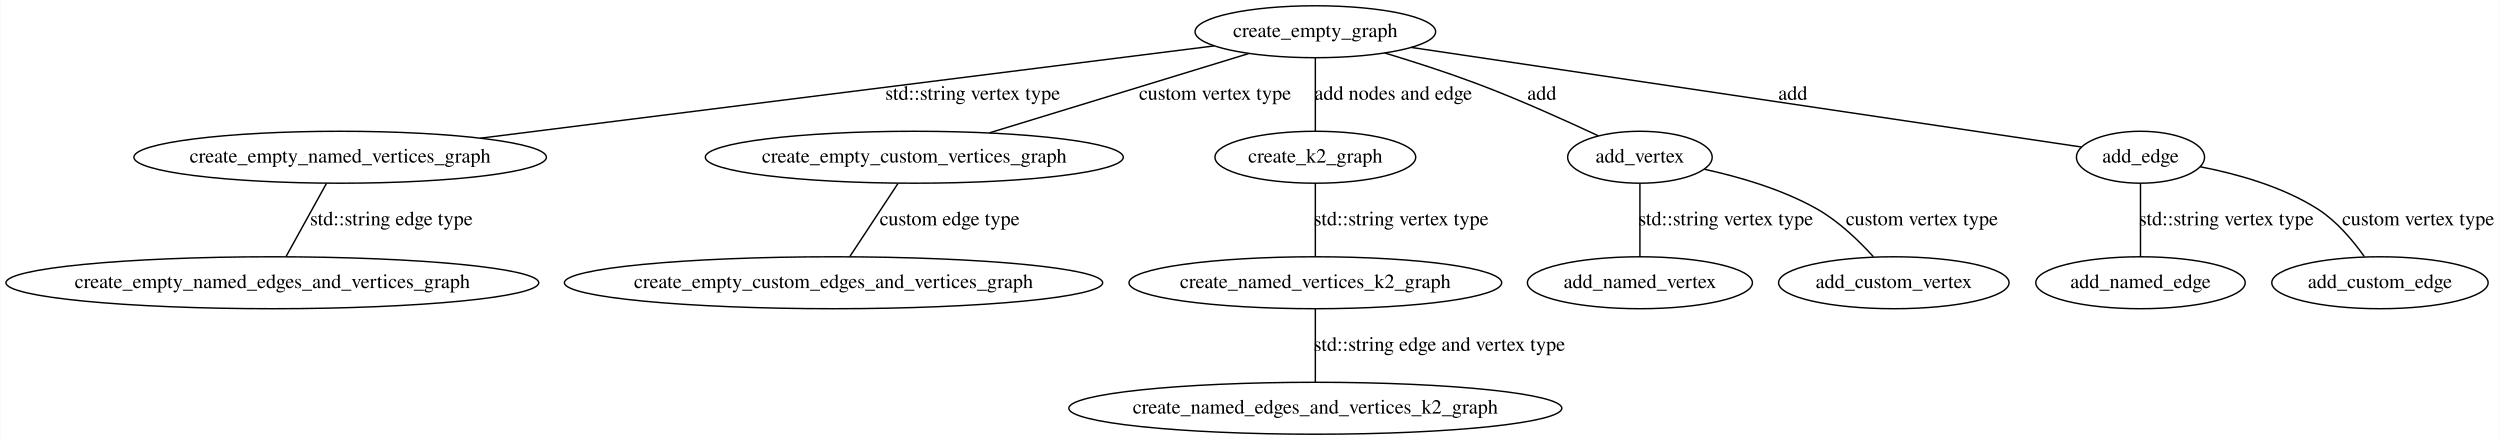
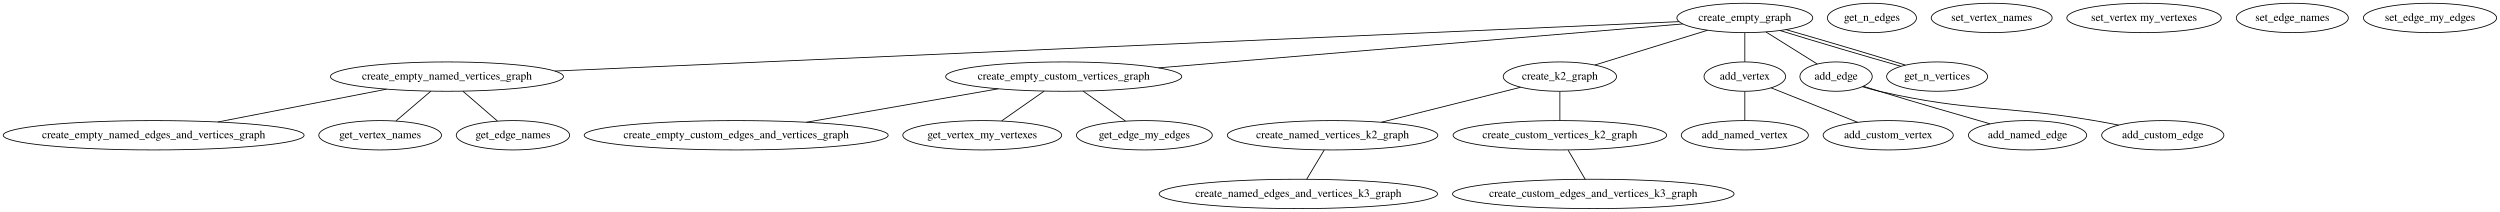
- <svg xmlns="http://www.w3.org/2000/svg" width="1733pt" height="305pt" viewBox="0.00 0.00 1732.58 305.00">
-   <g id="graph0" class="graph" transform="scale(1 1) rotate(0) translate(4 301)">
-     <polygon fill="white" stroke="none" points="-4,4 -4,-301 1728.58,-301 1728.58,4 -4,4" />
+ <svg xmlns="http://www.w3.org/2000/svg" width="3068pt" height="260pt" viewBox="0.00 0.00 3068.48 260.00">
+   <g id="graph0" class="graph" transform="scale(1 1) rotate(0) translate(4 256)">
+     <polygon fill="white" stroke="none" points="-4,4 -4,-256 3064.48,-256 3064.48,4 -4,4" />
    <g id="node1" class="node">
-       <ellipse fill="none" stroke="black" cx="907.584" cy="-279" rx="83.386" ry="18" />
-       <text text-anchor="middle" x="907.584" y="-275.3" font-family="Times,serif" font-size="14.00">create_empty_graph</text>
+       <ellipse fill="none" stroke="black" cx="2137.58" cy="-234" rx="83.386" ry="18" />
+       <text text-anchor="middle" x="2137.58" y="-230.3" font-family="Times,serif" font-size="14.00">create_empty_graph</text>
    </g>
    <g id="node2" class="node">
-       <ellipse fill="none" stroke="black" cx="231.584" cy="-192" rx="142.975" ry="18" />
-       <text text-anchor="middle" x="231.584" y="-188.3" font-family="Times,serif" font-size="14.00">create_empty_named_vertices_graph</text>
+       <ellipse fill="none" stroke="black" cx="544.584" cy="-162" rx="142.975" ry="18" />
+       <text text-anchor="middle" x="544.584" y="-158.3" font-family="Times,serif" font-size="14.00">create_empty_named_vertices_graph</text>
    </g>
    <g id="edge1" class="edge">
-       <path fill="none" stroke="black" d="M837.47,-269.184C716.132,-253.927 466.776,-222.573 328.79,-205.223" />
-       <text text-anchor="middle" x="670.084" y="-231.8" font-family="Times,serif" font-size="14.00">std::string vertex type</text>
+       <path fill="none" stroke="black" d="M2056.95,-229.457C1799.61,-218.149 996.195,-182.845 677.127,-168.824" />
    </g>
    <g id="node4" class="node">
-       <ellipse fill="none" stroke="black" cx="629.584" cy="-192" rx="144.874" ry="18" />
-       <text text-anchor="middle" x="629.584" y="-188.3" font-family="Times,serif" font-size="14.00">create_empty_custom_vertices_graph</text>
+       <ellipse fill="none" stroke="black" cx="1301.58" cy="-162" rx="144.874" ry="18" />
+       <text text-anchor="middle" x="1301.58" y="-158.3" font-family="Times,serif" font-size="14.00">create_empty_custom_vertices_graph</text>
    </g>
    <g id="edge3" class="edge">
-       <path fill="none" stroke="black" d="M861.678,-263.964C812.173,-248.828 733.514,-224.777 681.715,-208.94" />
-       <text text-anchor="middle" x="838.084" y="-231.8" font-family="Times,serif" font-size="14.00">custom vertex type</text>
+       <path fill="none" stroke="black" d="M2061.55,-226.633C1914.84,-214.349 1591.85,-187.305 1417.93,-172.742" />
    </g>
    <g id="node6" class="node">
-       <ellipse fill="none" stroke="black" cx="907.584" cy="-192" rx="69.588" ry="18" />
-       <text text-anchor="middle" x="907.584" y="-188.3" font-family="Times,serif" font-size="14.00">create_k2_graph</text>
+       <ellipse fill="none" stroke="black" cx="1910.58" cy="-162" rx="69.588" ry="18" />
+       <text text-anchor="middle" x="1910.58" y="-158.3" font-family="Times,serif" font-size="14.00">create_k2_graph</text>
    </g>
    <g id="edge5" class="edge">
-       <path fill="none" stroke="black" d="M907.584,-260.799C907.584,-246.052 907.584,-224.915 907.584,-210.175" />
-       <text text-anchor="middle" x="961.584" y="-231.8" font-family="Times,serif" font-size="14.00">add nodes and edge</text>
+       <path fill="none" stroke="black" d="M2091.92,-218.919C2051.53,-206.462 1993.02,-188.422 1953.48,-176.229" />
+     </g>
+     <g id="node11" class="node">
+       <ellipse fill="none" stroke="black" cx="2137.58" cy="-162" rx="50.091" ry="18" />
+       <text text-anchor="middle" x="2137.58" y="-158.3" font-family="Times,serif" font-size="14.00">add_vertex</text>
+     </g>
+     <g id="edge10" class="edge">
+       <path fill="none" stroke="black" d="M2137.58,-215.697C2137.58,-204.846 2137.58,-190.917 2137.58,-180.104" />
+     </g>
+     <g id="node14" class="node">
+       <ellipse fill="none" stroke="black" cx="2249.58" cy="-162" rx="44.393" ry="18" />
+       <text text-anchor="middle" x="2249.58" y="-158.3" font-family="Times,serif" font-size="14.00">add_edge</text>
+     </g>
+     <g id="edge13" class="edge">
+       <path fill="none" stroke="black" d="M2163.56,-216.765C2182.56,-204.891 2208.1,-188.925 2226.41,-177.483" />
+     </g>
+     <g id="node17" class="node">
+       <ellipse fill="none" stroke="black" cx="2373.58" cy="-162" rx="61.99" ry="18" />
+       <text text-anchor="middle" x="2373.58" y="-158.3" font-family="Times,serif" font-size="14.00">get_n_vertices</text>
+     </g>
+     <g id="edge16" class="edge">
+       <path fill="none" stroke="black" d="M2180.62,-218.581C2222.79,-205.573 2286.6,-186.684 2329.23,-174.622" />
+     </g>
+     <g id="edge17" class="edge">
+       <path fill="none" stroke="black" d="M2187.96,-219.669C2231.85,-207.173 2294.45,-188.603 2334.62,-176.163" />
+     </g>
+     <g id="node3" class="node">
+       <ellipse fill="none" stroke="black" cx="184.584" cy="-90" rx="184.667" ry="18" />
+       <text text-anchor="middle" x="184.584" y="-86.3" font-family="Times,serif" font-size="14.00">create_empty_named_edges_and_vertices_graph</text>
+     </g>
+     <g id="edge2" class="edge">
+       <path fill="none" stroke="black" d="M470.428,-146.581C410.017,-134.834 324.936,-118.291 263.32,-106.31" />
+     </g>
+     <g id="node19" class="node">
+       <ellipse fill="none" stroke="black" cx="462.584" cy="-90" rx="75.287" ry="18" />
+       <text text-anchor="middle" x="462.584" y="-86.3" font-family="Times,serif" font-size="14.00">get_vertex_names</text>
+     </g>
+     <g id="edge18" class="edge">
+       <path fill="none" stroke="black" d="M524.734,-144.055C511.746,-132.968 494.86,-118.553 481.968,-107.547" />
+     </g>
+     <g id="node21" class="node">
+       <ellipse fill="none" stroke="black" cx="625.584" cy="-90" rx="69.588" ry="18" />
+       <text text-anchor="middle" x="625.584" y="-86.3" font-family="Times,serif" font-size="14.00">get_edge_names</text>
+     </g>
+     <g id="edge19" class="edge">
+       <path fill="none" stroke="black" d="M564.191,-144.055C577.02,-132.968 593.701,-118.553 606.436,-107.547" />
+     </g>
+     <g id="node5" class="node">
+       <ellipse fill="none" stroke="black" cx="899.584" cy="-90" rx="186.567" ry="18" />
+       <text text-anchor="middle" x="899.584" y="-86.3" font-family="Times,serif" font-size="14.00">create_empty_custom_edges_and_vertices_graph</text>
+     </g>
+     <g id="edge4" class="edge">
+       <path fill="none" stroke="black" d="M1221.2,-147.003C1153.03,-135.133 1055.5,-118.149 985.739,-106.002" />
+     </g>
+     <g id="node20" class="node">
+       <ellipse fill="none" stroke="black" cx="1201.58" cy="-90" rx="97.483" ry="18" />
+       <text text-anchor="middle" x="1201.58" y="-86.3" font-family="Times,serif" font-size="14.00">get_vertex_my_vertexes</text>
+     </g>
+     <g id="edge20" class="edge">
+       <path fill="none" stroke="black" d="M1277.63,-144.233C1261.8,-133.151 1241.13,-118.684 1225.34,-107.63" />
+     </g>
+     <g id="node22" class="node">
+       <ellipse fill="none" stroke="black" cx="1400.58" cy="-90" rx="83.386" ry="18" />
+       <text text-anchor="middle" x="1400.58" y="-86.3" font-family="Times,serif" font-size="14.00">get_edge_my_edges</text>
+     </g>
+     <g id="edge21" class="edge">
+       <path fill="none" stroke="black" d="M1325.3,-144.233C1341.08,-133.07 1361.73,-118.473 1377.41,-107.388" />
+     </g>
+     <g id="node7" class="node">
+       <ellipse fill="none" stroke="black" cx="1631.58" cy="-90" rx="129.177" ry="18" />
+       <text text-anchor="middle" x="1631.58" y="-86.3" font-family="Times,serif" font-size="14.00">create_named_vertices_k2_graph</text>
+     </g>
+     <g id="edge6" class="edge">
+       <path fill="none" stroke="black" d="M1862.3,-148.887C1814.89,-136.991 1742.44,-118.814 1691.4,-106.009" />
    </g>
    <g id="node9" class="node">
-       <ellipse fill="none" stroke="black" cx="1132.58" cy="-192" rx="50.091" ry="18" />
-       <text text-anchor="middle" x="1132.58" y="-188.3" font-family="Times,serif" font-size="14.00">add_vertex</text>
+       <ellipse fill="none" stroke="black" cx="1910.58" cy="-90" rx="131.077" ry="18" />
+       <text text-anchor="middle" x="1910.58" y="-86.3" font-family="Times,serif" font-size="14.00">create_custom_vertices_k2_graph</text>
    </g>
    <g id="edge8" class="edge">
-       <path fill="none" stroke="black" d="M955.677,-264.281C975.625,-258.253 998.895,-250.781 1019.58,-243 1048.7,-232.05 1081.08,-217.463 1103.69,-206.873" />
-       <text text-anchor="middle" x="1064.58" y="-231.8" font-family="Times,serif" font-size="14.00">add</text>
+       <path fill="none" stroke="black" d="M1910.58,-143.697C1910.58,-132.846 1910.58,-118.917 1910.58,-108.104" />
+     </g>
+     <g id="node8" class="node">
+       <ellipse fill="none" stroke="black" cx="1589.58" cy="-18" rx="170.87" ry="18" />
+       <text text-anchor="middle" x="1589.58" y="-14.3" font-family="Times,serif" font-size="14.00">create_named_edges_and_vertices_k3_graph</text>
+     </g>
+     <g id="edge7" class="edge">
+       <path fill="none" stroke="black" d="M1621.42,-72.055C1614.91,-61.211 1606.49,-47.183 1599.95,-36.275" />
+     </g>
+     <g id="node10" class="node">
+       <ellipse fill="none" stroke="black" cx="1951.58" cy="-18" rx="172.769" ry="18" />
+       <text text-anchor="middle" x="1951.58" y="-14.3" font-family="Times,serif" font-size="14.00">create_custom_edges_and_vertices_k3_graph</text>
+     </g>
+     <g id="edge9" class="edge">
+       <path fill="none" stroke="black" d="M1920.72,-71.697C1927.07,-60.846 1935.23,-46.917 1941.57,-36.104" />
    </g>
    <g id="node12" class="node">
-       <ellipse fill="none" stroke="black" cx="1479.58" cy="-192" rx="44.393" ry="18" />
-       <text text-anchor="middle" x="1479.58" y="-188.3" font-family="Times,serif" font-size="14.00">add_edge</text>
+       <ellipse fill="none" stroke="black" cx="2137.58" cy="-90" rx="77.986" ry="18" />
+       <text text-anchor="middle" x="2137.58" y="-86.3" font-family="Times,serif" font-size="14.00">add_named_vertex</text>
    </g>
    <g id="edge11" class="edge">
-       <path fill="none" stroke="black" d="M974.038,-268.125C1093.41,-250.385 1340.8,-213.623 1438.56,-199.096" />
-       <text text-anchor="middle" x="1238.58" y="-231.8" font-family="Times,serif" font-size="14.00">add</text>
-     </g>
-     <g id="node3" class="node">
-       <ellipse fill="none" stroke="black" cx="184.584" cy="-105" rx="184.667" ry="18" />
-       <text text-anchor="middle" x="184.584" y="-101.3" font-family="Times,serif" font-size="14.00">create_empty_named_edges_and_vertices_graph</text>
-     </g>
-     <g id="edge2" class="edge">
-       <path fill="none" stroke="black" d="M222.072,-173.799C213.918,-159.052 202.231,-137.915 194.081,-123.175" />
-       <text text-anchor="middle" x="267.084" y="-144.8" font-family="Times,serif" font-size="14.00">std::string edge type</text>
-     </g>
-     <g id="node5" class="node">
-       <ellipse fill="none" stroke="black" cx="573.584" cy="-105" rx="186.567" ry="18" />
-       <text text-anchor="middle" x="573.584" y="-101.3" font-family="Times,serif" font-size="14.00">create_empty_custom_edges_and_vertices_graph</text>
-     </g>
-     <g id="edge4" class="edge">
-       <path fill="none" stroke="black" d="M618.251,-173.799C608.535,-159.052 594.61,-137.915 584.899,-123.175" />
-       <text text-anchor="middle" x="654.084" y="-144.8" font-family="Times,serif" font-size="14.00">custom edge type</text>
-     </g>
-     <g id="node7" class="node">
-       <ellipse fill="none" stroke="black" cx="907.584" cy="-105" rx="129.177" ry="18" />
-       <text text-anchor="middle" x="907.584" y="-101.3" font-family="Times,serif" font-size="14.00">create_named_vertices_k2_graph</text>
-     </g>
-     <g id="edge6" class="edge">
-       <path fill="none" stroke="black" d="M907.584,-173.799C907.584,-159.052 907.584,-137.915 907.584,-123.175" />
-       <text text-anchor="middle" x="967.084" y="-144.8" font-family="Times,serif" font-size="14.00">std::string vertex type</text>
-     </g>
-     <g id="node8" class="node">
-       <ellipse fill="none" stroke="black" cx="907.584" cy="-18" rx="170.87" ry="18" />
-       <text text-anchor="middle" x="907.584" y="-14.3" font-family="Times,serif" font-size="14.00">create_named_edges_and_vertices_k2_graph</text>
-     </g>
-     <g id="edge7" class="edge">
-       <path fill="none" stroke="black" d="M907.584,-86.799C907.584,-72.052 907.584,-50.915 907.584,-36.175" />
-       <text text-anchor="middle" x="993.584" y="-57.8" font-family="Times,serif" font-size="14.00">std::string edge and vertex type</text>
-     </g>
-     <g id="node10" class="node">
-       <ellipse fill="none" stroke="black" cx="1132.58" cy="-105" rx="77.986" ry="18" />
-       <text text-anchor="middle" x="1132.58" y="-101.3" font-family="Times,serif" font-size="14.00">add_named_vertex</text>
-     </g>
-     <g id="edge9" class="edge">
-       <path fill="none" stroke="black" d="M1132.58,-173.799C1132.58,-159.052 1132.58,-137.915 1132.58,-123.175" />
-       <text text-anchor="middle" x="1192.08" y="-144.8" font-family="Times,serif" font-size="14.00">std::string vertex type</text>
-     </g>
-     <g id="node11" class="node">
-       <ellipse fill="none" stroke="black" cx="1308.58" cy="-105" rx="79.886" ry="18" />
-       <text text-anchor="middle" x="1308.58" y="-101.3" font-family="Times,serif" font-size="14.00">add_custom_vertex</text>
-     </g>
-     <g id="edge10" class="edge">
-       <path fill="none" stroke="black" d="M1177.29,-183.656C1201.56,-178.377 1231.45,-169.711 1255.58,-156 1270.54,-147.5 1284.56,-133.92 1294.42,-123.056" />
-       <text text-anchor="middle" x="1328.08" y="-144.8" font-family="Times,serif" font-size="14.00">custom vertex type</text>
+       <path fill="none" stroke="black" d="M2137.58,-143.697C2137.58,-132.846 2137.58,-118.917 2137.58,-108.104" />
    </g>
    <g id="node13" class="node">
-       <ellipse fill="none" stroke="black" cx="1479.58" cy="-105" rx="72.588" ry="18" />
-       <text text-anchor="middle" x="1479.58" y="-101.3" font-family="Times,serif" font-size="14.00">add_named_edge</text>
+       <ellipse fill="none" stroke="black" cx="2313.58" cy="-90" rx="79.886" ry="18" />
+       <text text-anchor="middle" x="2313.58" y="-86.3" font-family="Times,serif" font-size="14.00">add_custom_vertex</text>
    </g>
    <g id="edge12" class="edge">
-       <path fill="none" stroke="black" d="M1479.58,-173.799C1479.58,-159.052 1479.58,-137.915 1479.58,-123.175" />
-       <text text-anchor="middle" x="1539.08" y="-144.8" font-family="Times,serif" font-size="14.00">std::string vertex type</text>
+       <path fill="none" stroke="black" d="M2169.86,-148.161C2199.83,-136.241 2244.45,-118.496 2276.01,-105.944" />
    </g>
-     <g id="node14" class="node">
-       <ellipse fill="none" stroke="black" cx="1645.58" cy="-105" rx="74.987" ry="18" />
-       <text text-anchor="middle" x="1645.58" y="-101.3" font-family="Times,serif" font-size="14.00">add_custom_edge</text>
+     <g id="node15" class="node">
+       <ellipse fill="none" stroke="black" cx="2484.58" cy="-90" rx="72.588" ry="18" />
+       <text text-anchor="middle" x="2484.58" y="-86.3" font-family="Times,serif" font-size="14.00">add_named_edge</text>
    </g>
-     <g id="edge13" class="edge">
-       <path fill="none" stroke="black" d="M1520.82,-185.432C1545.96,-180.599 1577.89,-171.787 1602.58,-156 1615.7,-147.612 1627.02,-134.025 1634.74,-123.13" />
-       <text text-anchor="middle" x="1672.08" y="-144.8" font-family="Times,serif" font-size="14.00">custom vertex type</text>
+     <g id="edge14" class="edge">
+       <path fill="none" stroke="black" d="M2282.9,-150.162C2289.42,-148.085 2296.21,-145.951 2302.58,-144 2348.69,-129.896 2401.63,-114.578 2438.48,-104.054" />
+     </g>
+     <g id="node16" class="node">
+       <ellipse fill="none" stroke="black" cx="2650.58" cy="-90" rx="74.987" ry="18" />
+       <text text-anchor="middle" x="2650.58" y="-86.3" font-family="Times,serif" font-size="14.00">add_custom_edge</text>
+     </g>
+     <g id="edge15" class="edge">
+       <path fill="none" stroke="black" d="M2281.85,-149.662C2288.64,-147.556 2295.8,-145.538 2302.58,-144 2418.07,-117.816 2449.82,-127.755 2566.58,-108 2576.27,-106.362 2586.54,-104.438 2596.46,-102.486" />
+     </g>
+     <g id="node18" class="node">
+       <ellipse fill="none" stroke="black" cx="2293.58" cy="-234" rx="54.691" ry="18" />
+       <text text-anchor="middle" x="2293.58" y="-230.3" font-family="Times,serif" font-size="14.00">get_n_edges</text>
+     </g>
+     <g id="node23" class="node">
+       <ellipse fill="none" stroke="black" cx="2440.58" cy="-234" rx="74.187" ry="18" />
+       <text text-anchor="middle" x="2440.58" y="-230.3" font-family="Times,serif" font-size="14.00">set_vertex_names</text>
+     </g>
+     <g id="node24" class="node">
+       <ellipse fill="none" stroke="black" cx="2627.58" cy="-234" rx="94.783" ry="18" />
+       <text text-anchor="middle" x="2627.58" y="-230.3" font-family="Times,serif" font-size="14.00">set_vertex my_vertexes</text>
+     </g>
+     <g id="node25" class="node">
+       <ellipse fill="none" stroke="black" cx="2809.58" cy="-234" rx="68.788" ry="18" />
+       <text text-anchor="middle" x="2809.58" y="-230.3" font-family="Times,serif" font-size="14.00">set_edge_names</text>
+     </g>
+     <g id="node26" class="node">
+       <ellipse fill="none" stroke="black" cx="2978.58" cy="-234" rx="81.786" ry="18" />
+       <text text-anchor="middle" x="2978.58" y="-230.3" font-family="Times,serif" font-size="14.00">set_edge_my_edges</text>
    </g>
  </g>
</svg>
